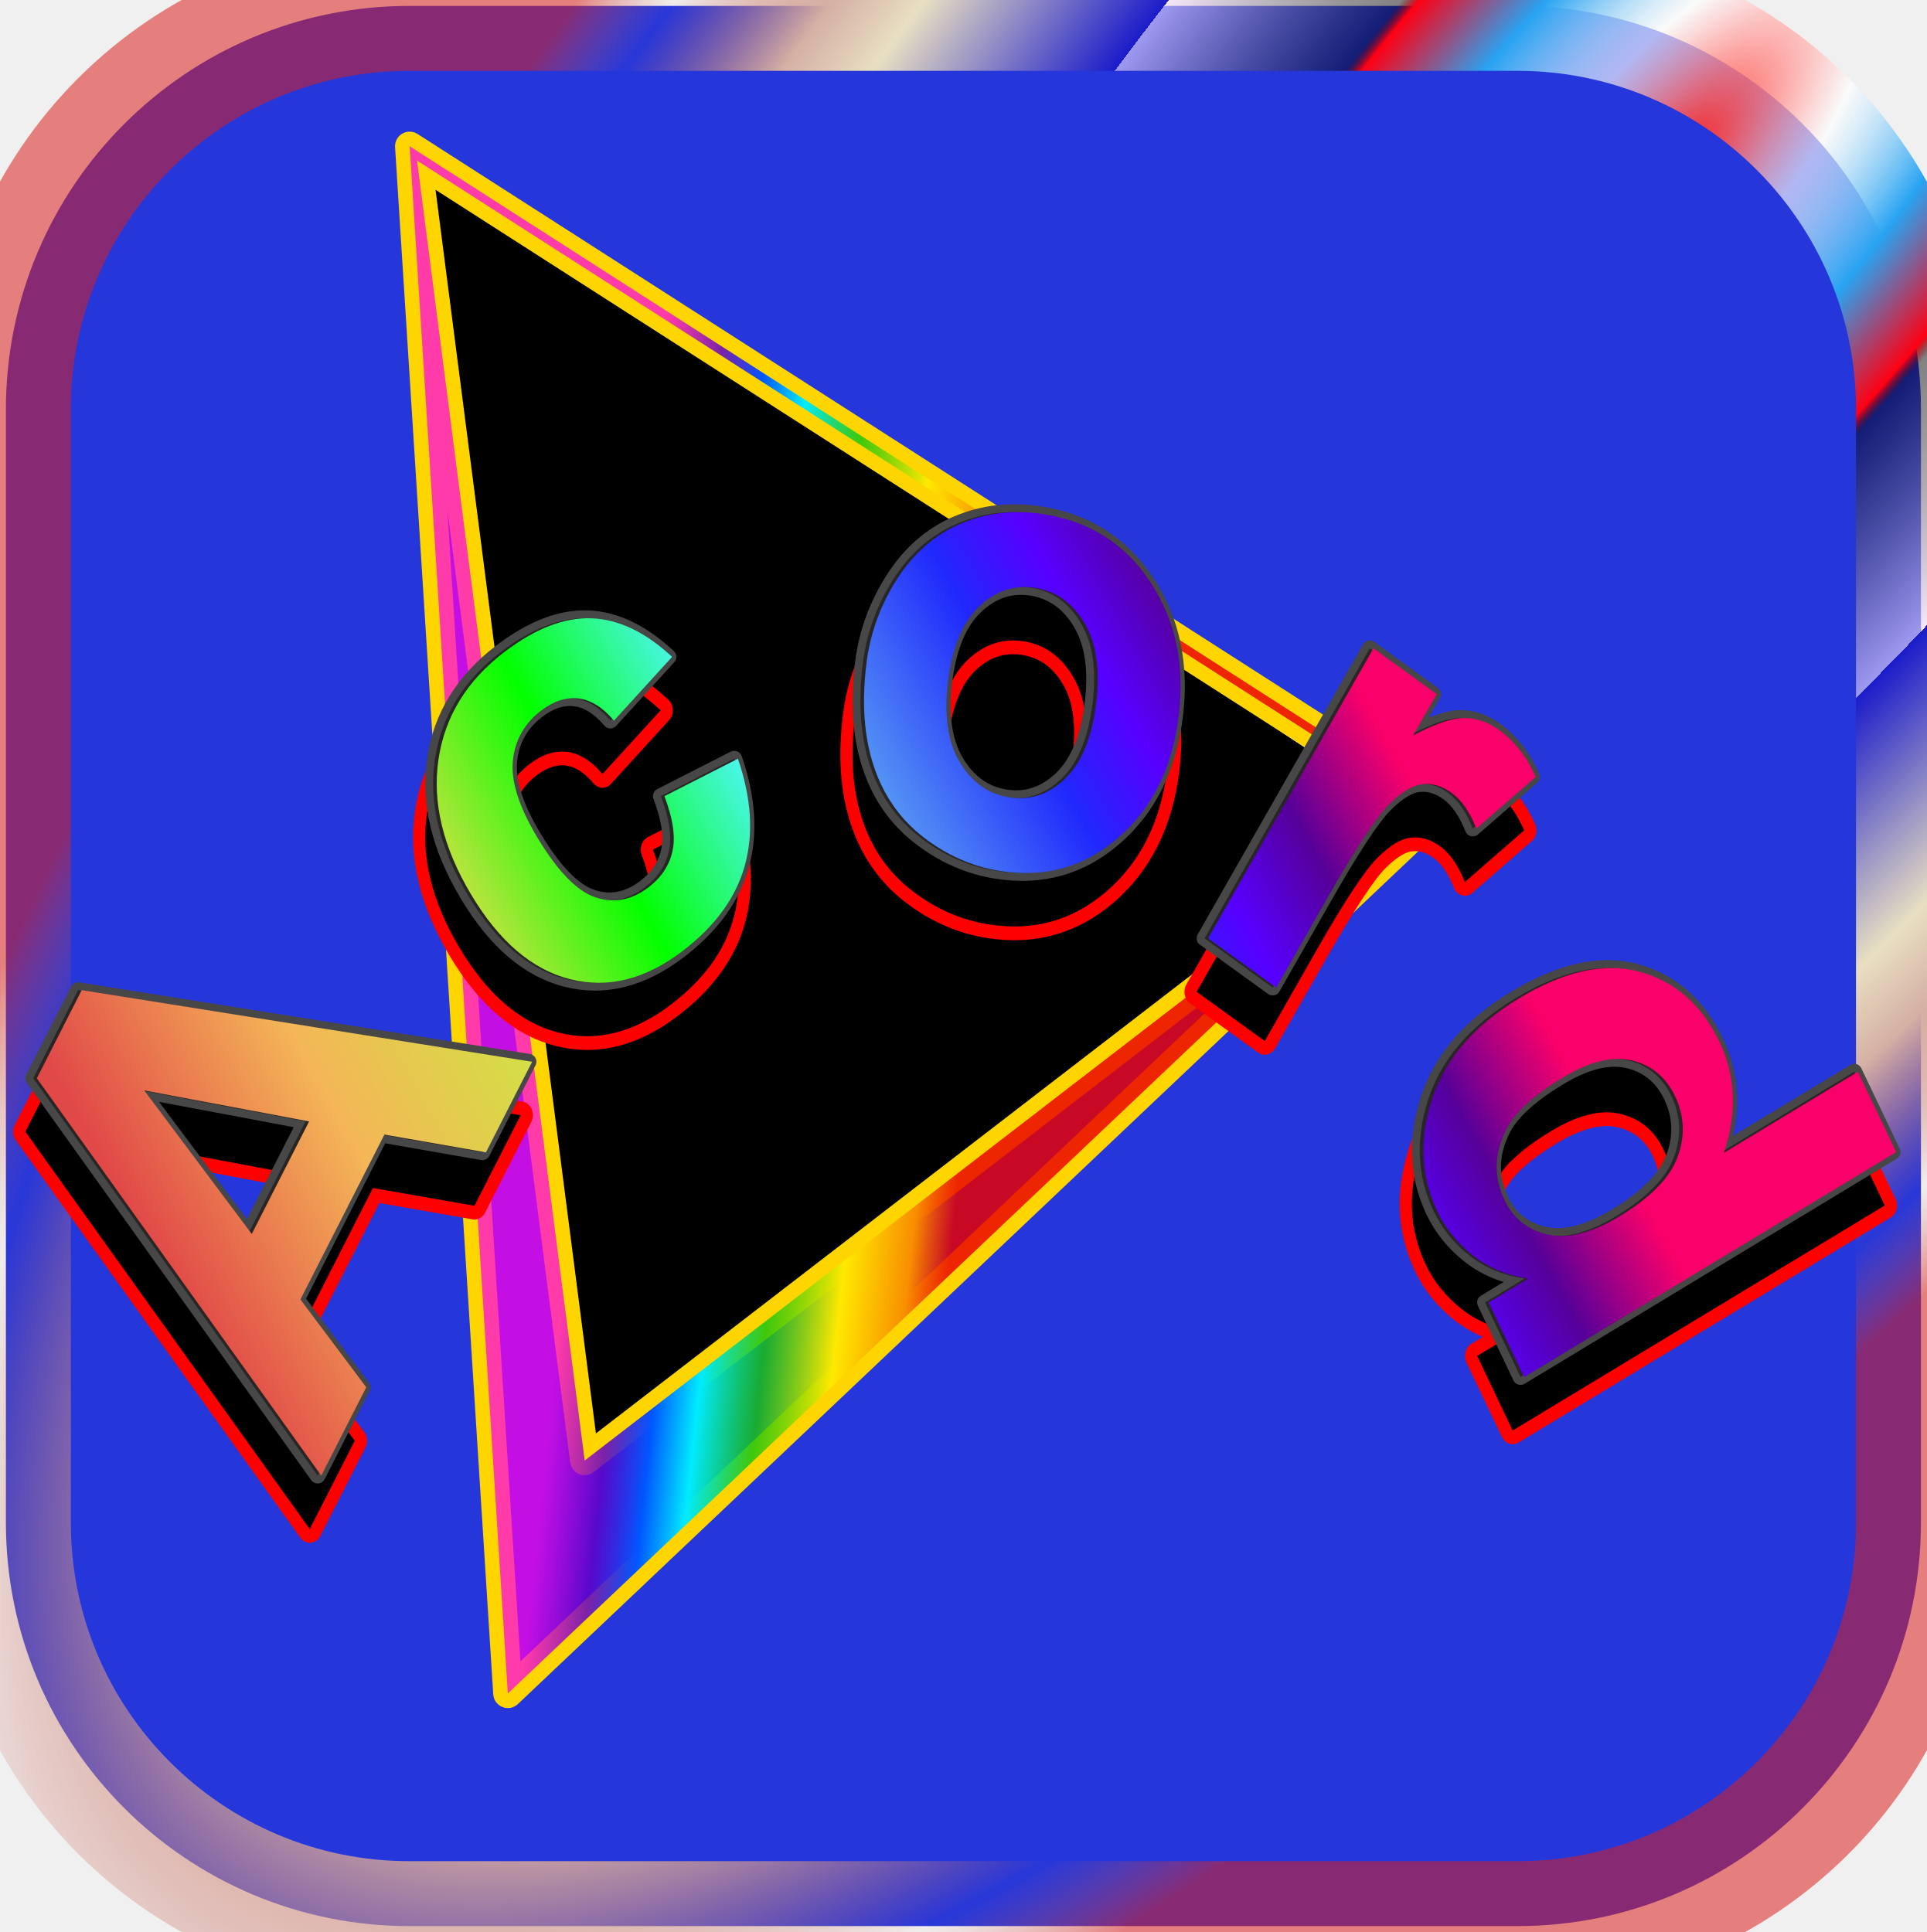
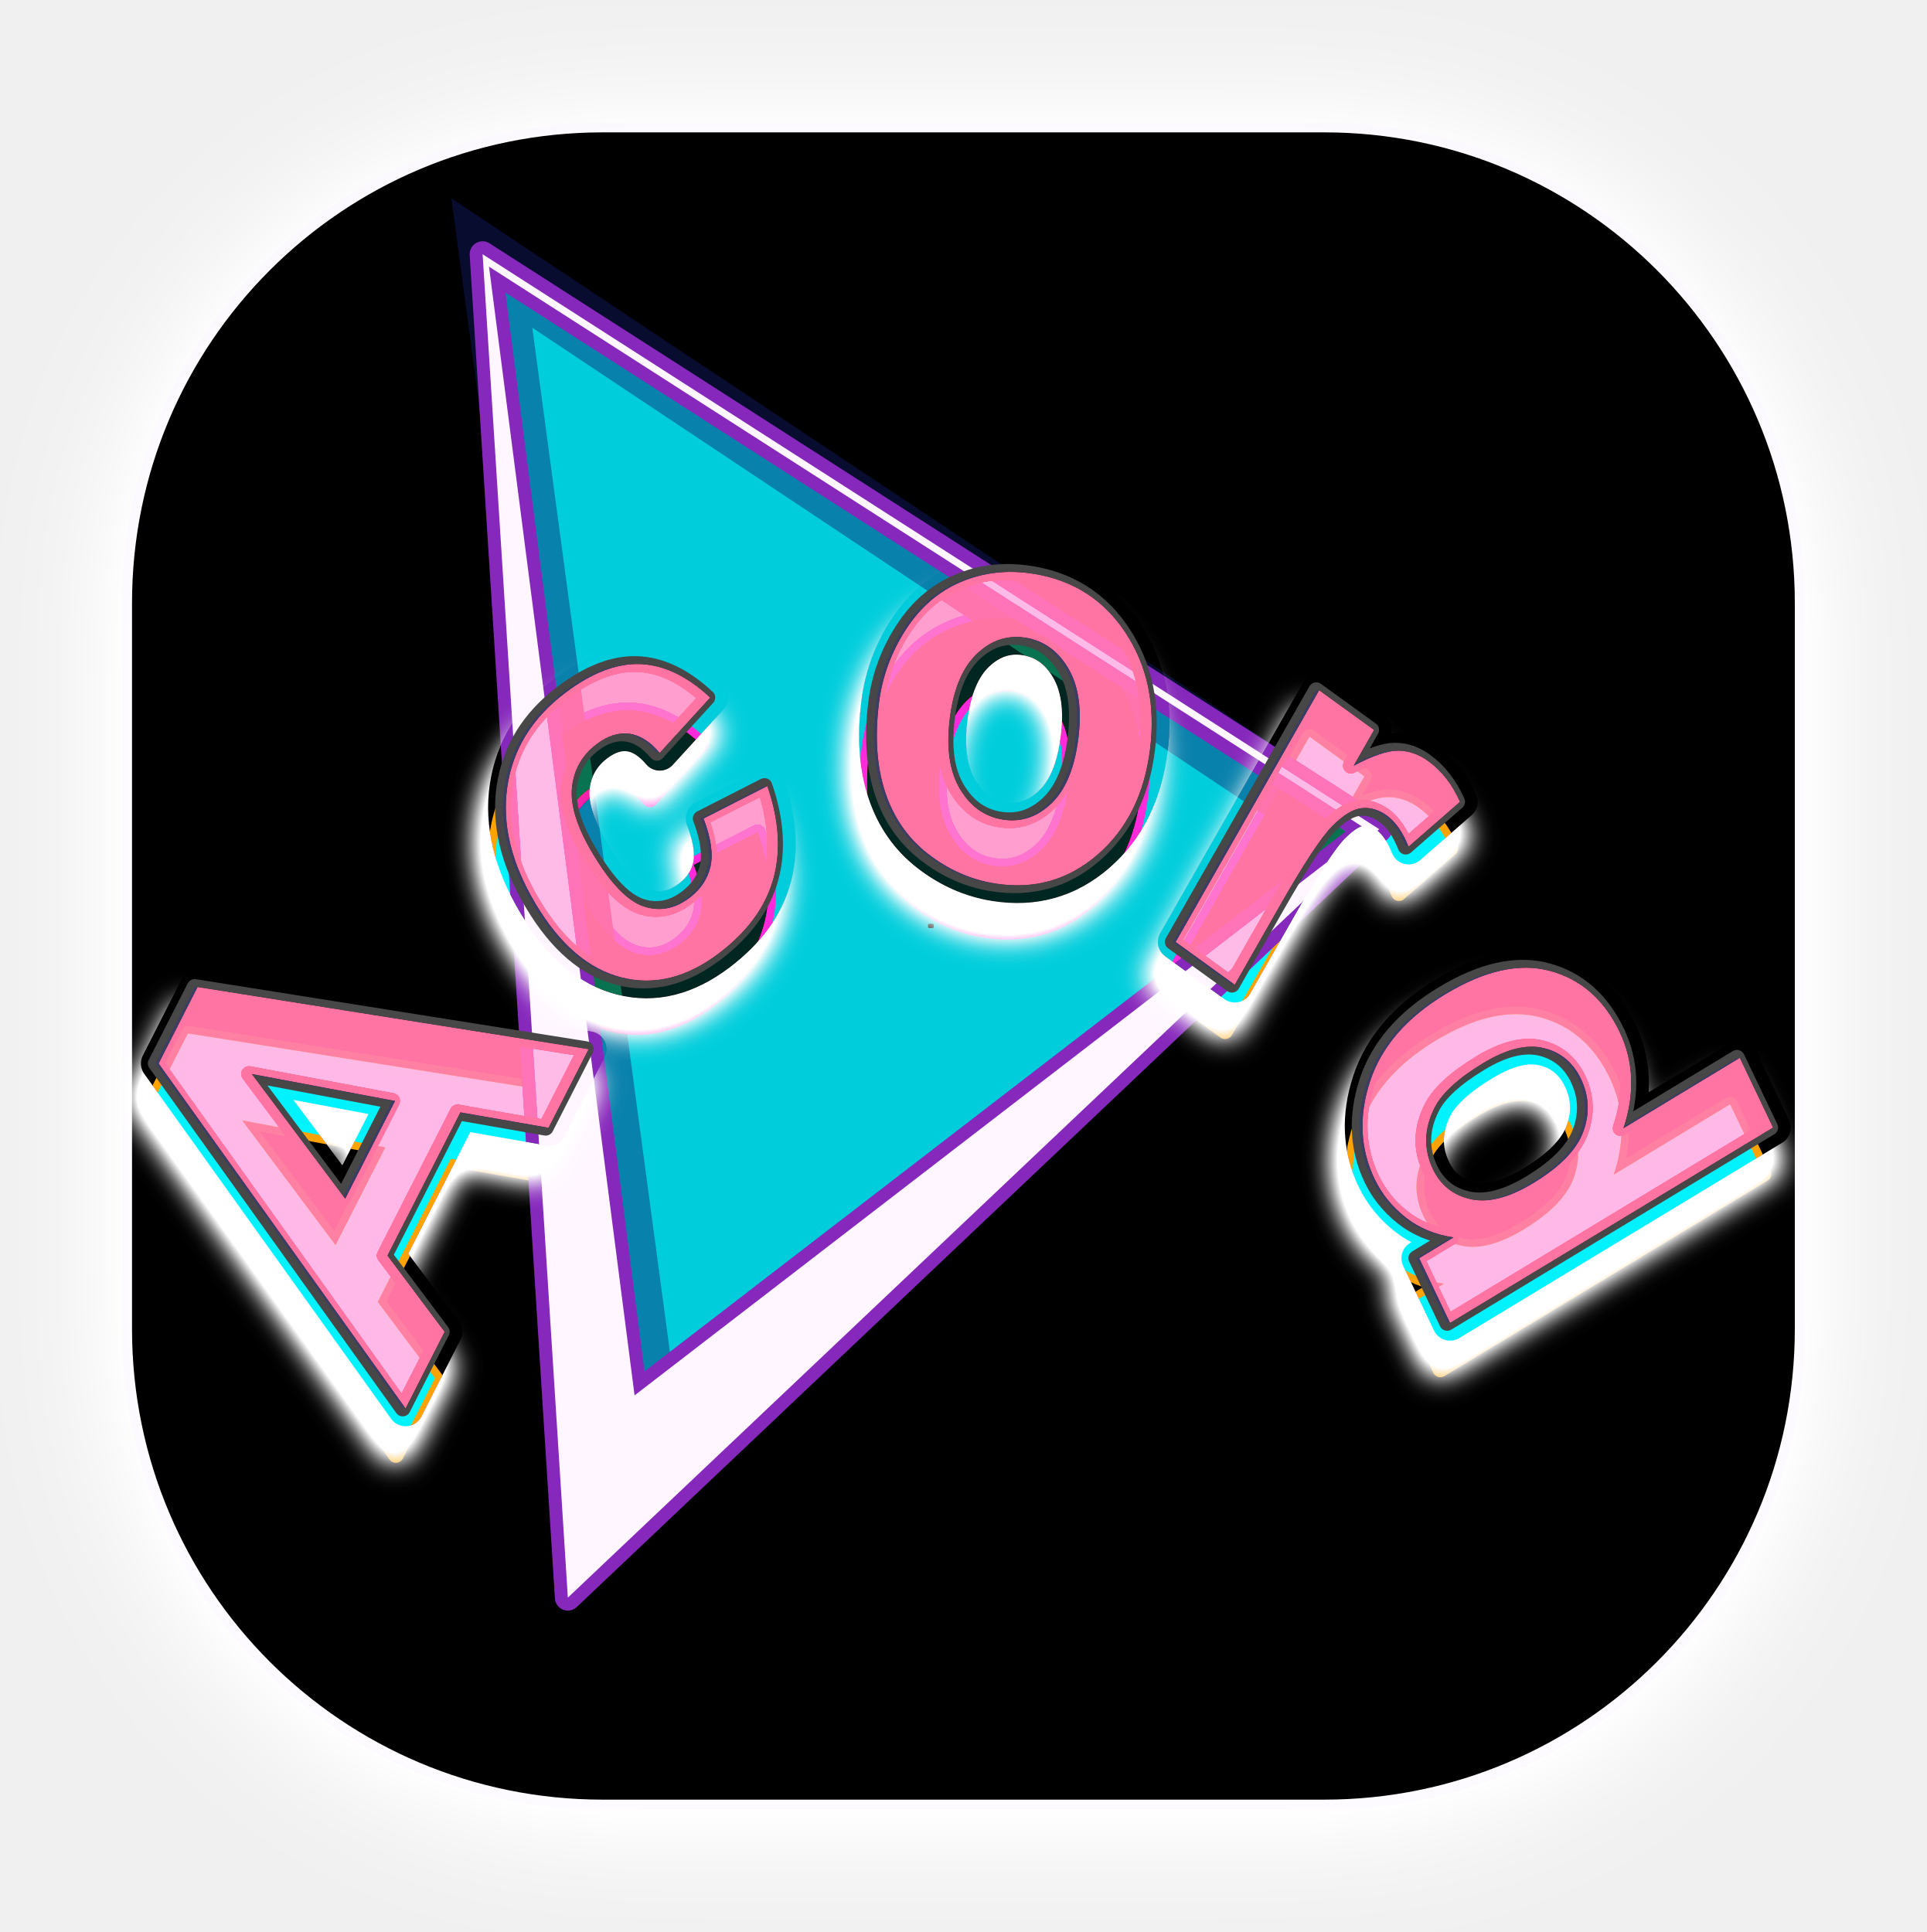
- <svg xmlns="http://www.w3.org/2000/svg" viewBox="0 0 489.619 491.035" version="1.1" id="svg29" width="489.619" height="491.035" preserveAspectRatio="none">
+ <svg xmlns="http://www.w3.org/2000/svg" xmlns:ns1="https://boxy-svg.com" viewBox="0 0 489.619 491.035" version="1.1" id="svg29" width="489.619" height="491.035" preserveAspectRatio="none">
  <defs id="defs26">
    <path id="text-path-1" d="m 77.219,406.062 c 77.897,-187.809 190.069,-151.33 256.629,-99.786 18.407,14.254 76.718,135.623 76.524,160.854" />
    <path id="path-2" d="m 77.219,406.062 c 77.897,-187.809 190.069,-151.33 256.629,-99.786 18.407,14.254 76.718,135.623 76.524,160.854" />
    <path id="path-3" d="m 77.219,406.062 c 77.897,-187.809 190.069,-151.33 256.629,-99.786 18.407,14.254 76.718,135.623 76.524,160.854" />
-     <linearGradient gradientUnits="userSpaceOnUse" x1="242.681" y1="70.671" x2="242.681" y2="419.965" id="gradient-0" gradientTransform="matrix(0.1188081,-1.117826,0.2750563,0.03710317,76.13897,683.4919)">
-       <stop offset="0" style="stop-color: rgb(255, 0, 232); stop-opacity: 0.73;" id="stop1" />
-       <stop offset="0.151" style="stop-color: rgb(97, 0, 200); stop-opacity: 0.84;" id="stop2" />
-       <stop offset="0.267" style="stop-color: rgb(0, 87, 255);" id="stop3" />
-       <stop offset="0.382" style="stop-color: rgb(0, 236, 255);" id="stop4" />
-       <stop offset="0.539" style="stop-color: rgb(22, 197, 13); stop-opacity: 0.82;" id="stop5" />
-       <stop offset="0.725" style="stop-color: rgb(255, 233, 0);" id="stop6" />
-       <stop offset="0.897" style="stop-color: rgb(248, 142, 0);" id="stop7" />
-       <stop offset="1" style="stop-color: rgb(233, 0, 0); stop-opacity: 0.827;" id="stop8" />
-     </linearGradient>
-     <linearGradient gradientUnits="userSpaceOnUse" x1="227.47" y1="250.679" x2="227.47" y2="545.376" id="gradient-1" gradientTransform="matrix(0.531844,0.846845,-0.939658,0.590138,518.6356,-7.578286)">
-       <stop offset="0" style="stop-color: rgb(249, 0, 106);" id="stop17" />
-       <stop offset="0.088" style="stop-color: rgb(86, 0, 154);" id="stop18" />
-       <stop offset="0.16" style="stop-color: rgb(87, 0, 255);" id="stop19" />
-       <stop offset="0.229" style="stop-color: rgb(32, 40, 252);" id="stop20" />
-       <stop offset="0.354" style="stop-color: rgb(86, 151, 244);" id="stop21" />
-       <stop offset="0.43" style="stop-color: rgb(76, 245, 241);" id="stop22" />
-       <stop offset="0.551" style="stop-color: rgb(2, 255, 0);" id="stop23" />
-       <stop offset="0.676" style="stop-color: rgb(211, 224, 69);" id="stop24" />
-       <stop offset="0.827" style="stop-color: rgb(244, 182, 87);" id="stop25" />
-       <stop offset="1" style="stop-color: rgb(225, 72, 72);" id="stop26" />
-     </linearGradient>
-     <radialGradient gradientUnits="userSpaceOnUse" cx="176.311" cy="197.825" r="243.31" id="gradient-2" gradientTransform="matrix(-1.802258, 2.07656, -0.757245, -0.657219, 890.1037, -190.5686)">
-       <stop offset="0" style="stop-color: rgb(255, 7, 0);" />
-       <stop offset="0.111" style="stop-color: rgb(255, 255, 255); stop-opacity: 0.64;" />
-       <stop offset="0.215" style="stop-color: rgb(40, 163, 242);" />
-       <stop offset="0.314" style="stop-color: rgb(255, 0, 19);" />
-       <stop offset="0.328" style="stop-opacity: 0.46;" />
-       <stop offset="0.516" style="stop-color: rgb(245, 224, 255); stop-opacity: 0.58;" />
-       <stop offset="0.516" style="stop-color: rgb(27, 28, 202);" />
-       <stop offset="0.715" style="stop-color: rgb(232, 223, 194);" />
-       <stop offset="0.79" style="stop-color: rgb(213, 176, 164);" />
-       <stop offset="0.92" style="stop-color: rgb(206, 104, 91); stop-opacity: 0.02;" />
-       <stop offset="1" style="stop-color: rgb(221, 32, 27); stop-opacity: 0.54;" />
-     </radialGradient>
+     <filter id="drop-shadow-filter-0" ns1:preset="drop-shadow 1 0 2 20 1 #fff" color-interpolation-filters="sRGB" x="-50%" y="-50%" width="200%" height="200%">
+       <feGaussianBlur in="SourceAlpha" stdDeviation="20" />
+       <feOffset dx="0" dy="2" />
+       <feComponentTransfer result="offsetblur">
+         <feFuncA id="spread-ctrl" type="linear" slope="2" />
+       </feComponentTransfer>
+       <feFlood flood-color="#fff" />
+       <feComposite in2="offsetblur" operator="in" />
+       <feMerge>
+         <feMergeNode />
+         <feMergeNode in="SourceGraphic" />
+       </feMerge>
+     </filter>
+     <filter id="drop-shadow-filter-1" ns1:preset="drop-shadow 1 -3 10 4 0.87 #fff" color-interpolation-filters="sRGB" x="-50%" y="-50%" width="200%" height="200%">
+       <feGaussianBlur in="SourceAlpha" stdDeviation="4" />
+       <feOffset dx="-3" dy="10" />
+       <feComponentTransfer result="offsetblur">
+         <feFuncA id="spread-ctrl" type="linear" slope="1.74" />
+       </feComponentTransfer>
+       <feFlood flood-color="#fff" />
+       <feComposite in2="offsetblur" operator="in" />
+       <feMerge>
+         <feMergeNode />
+         <feMergeNode in="SourceGraphic" />
+       </feMerge>
+     </filter>
  </defs>
-   <g id="g29" transform="matrix(1, 0, 0, 1, 9.478192, 0.432)">
-     <rect style="fill-rule: nonzero; stroke-linecap: round; stroke-linejoin: round; vector-effect: non-scaling-stroke; paint-order: fill; stroke: url(&quot;#gradient-2&quot;); stroke-width: 33px; fill: rgb(37, 54, 219);" x="-7.978" y="1.068" width="486.619" height="488.035" id="rect26" rx="102.547" ry="102.547" />
-     <path style="stroke:#ffffff;stroke-width:1.061" d="M 349.929,207.473 97.323,39.308 141.237,366.248" id="path26" />
-     <path d="M 119.564,429.976 94.617,36.739 357.016,205.039 Z M 96.495,40.38 139.095,370.772 353.789,205.405 Z" style="fill:url(#gradient-0);fill-rule:nonzero;stroke:#ffd500;stroke-width:7.425px;stroke-linecap:round;stroke-linejoin:round;paint-order:stroke" id="path27" />
-     <path d="M 127.57 310.87 L 115.83 331.32 L 90.01 327.31 L 68.65 364.54 L 85.39 384.36 L 73.95 404.31 L 1.63 314.6 L 13.04 294.71 Z M 70.86 324.34 L 28.94 317.34 L 56.28 349.75 Z M 163.16 219.47 L 148.38 233.85 Q 144.13 229.39 139.41 228.86 Q 134.68 228.34 129.88 231.58 Q 123.51 235.88 122.68 242.84 Q 121.86 249.8 128.82 260.12 Q 136.56 271.6 143.61 273.74 Q 150.66 275.87 157.16 271.49 Q 162.01 268.21 163.25 263.36 Q 164.48 258.51 161.21 250.91 L 179.89 242.46 Q 185.06 255.76 181.63 266.65 Q 178.19 277.53 165.74 285.93 Q 151.6 295.47 137.17 292.22 Q 122.73 288.96 112.09 273.17 Q 101.32 257.2 103.76 242.61 Q 106.2 228.03 120.59 218.32 Q 132.37 210.38 142.74 210.76 Q 153.12 211.14 163.16 219.47 Z M 212.59 220.86 Q 214.01 210.71 220.36 201.91 Q 226.7 193.11 236.57 189.4 Q 246.45 185.68 257.77 187.27 Q 275.25 189.73 284.82 202.65 Q 294.39 215.58 291.96 232.91 Q 289.5 250.39 276.6 260.3 Q 263.71 270.21 246.59 267.8 Q 236 266.31 227.06 260.17 Q 218.13 254.04 214.42 244.08 Q 210.72 234.13 212.59 220.86 Z M 233.32 224.89 Q 231.71 236.35 236.29 243.2 Q 240.88 250.06 248.85 251.18 Q 256.83 252.3 263.09 246.97 Q 269.35 241.64 270.98 230.03 Q 272.58 218.72 268.03 211.87 Q 263.48 205.02 255.5 203.89 Q 247.53 202.77 241.23 208.1 Q 234.93 213.43 233.32 224.89 Z M 316.78 294.13 L 299.46 283.01 L 341.49 217.55 L 357.57 227.88 L 351.6 237.19 Q 359.96 233.25 364.6 233.27 Q 369.24 233.29 373.44 235.98 Q 379.35 239.78 382.74 246.57 L 367.68 258.23 Q 365.13 252.58 361.37 250.17 Q 357.73 247.83 353.92 248.21 Q 350.1 248.59 345.29 252.9 Q 340.48 257.21 329.76 273.91 Z M 379.82 382.06 L 370.78 365.22 L 380.85 359.81 Q 372.72 358.77 366.78 354.6 Q 360.85 350.43 357.73 344.63 Q 351.39 332.82 356.38 319.29 Q 361.38 305.75 378.41 296.61 Q 395.84 287.25 409.3 290.58 Q 422.77 293.9 429.49 306.42 Q 435.66 317.91 430.61 331.43 L 464.68 313.13 L 474.42 331.26 Z M 389.58 314.47 Q 378.61 320.36 375.34 326.02 Q 370.6 334.22 374.82 342.1 Q 378.19 348.36 385.86 349.88 Q 393.54 351.41 404.13 345.73 Q 415.94 339.39 418.84 332.34 Q 421.75 325.29 418.18 318.65 Q 414.72 312.2 407.25 310.59 Q 399.78 308.99 389.58 314.47 Z" transform="matrix(0.999336, 0, 0, 1.125805, -4.66082, -66.97839)" style="paint-order: stroke; stroke: rgb(255, 0, 0); stroke-linecap: round; stroke-linejoin: round; stroke-width: 6.204px; text-wrap-mode: nowrap;" />
-     <ellipse style="stroke:#000000;stroke-width:1.061" cx="225.817" cy="233.358" rx="0.323" ry="0.054" id="ellipse27" />
-     <ellipse style="stroke:#000000;stroke-width:1.061" cx="225.817" cy="233.358" rx="0.03" ry="0.024" id="ellipse28" />
-     <path d="M 127.57 310.87 L 115.83 331.32 L 90.01 327.31 L 68.65 364.54 L 85.39 384.36 L 73.95 404.31 L 1.63 314.6 L 13.04 294.71 Z M 70.86 324.34 L 28.94 317.34 L 56.28 349.75 Z M 163.16 219.47 L 148.38 233.85 Q 144.13 229.39 139.41 228.86 Q 134.68 228.34 129.88 231.58 Q 123.51 235.88 122.68 242.84 Q 121.86 249.8 128.82 260.12 Q 136.56 271.6 143.61 273.74 Q 150.66 275.87 157.16 271.49 Q 162.01 268.21 163.25 263.36 Q 164.48 258.51 161.21 250.91 L 179.89 242.46 Q 185.06 255.76 181.63 266.65 Q 178.19 277.53 165.74 285.93 Q 151.6 295.47 137.17 292.22 Q 122.73 288.96 112.09 273.17 Q 101.32 257.2 103.76 242.61 Q 106.2 228.03 120.59 218.32 Q 132.37 210.38 142.74 210.76 Q 153.12 211.14 163.16 219.47 Z M 212.59 220.86 Q 214.01 210.71 220.36 201.91 Q 226.7 193.11 236.57 189.4 Q 246.45 185.68 257.77 187.27 Q 275.25 189.73 284.82 202.65 Q 294.39 215.58 291.96 232.91 Q 289.5 250.39 276.6 260.3 Q 263.71 270.21 246.59 267.8 Q 236 266.31 227.06 260.17 Q 218.13 254.04 214.42 244.08 Q 210.72 234.13 212.59 220.86 Z M 233.32 224.89 Q 231.71 236.35 236.29 243.2 Q 240.88 250.06 248.85 251.18 Q 256.83 252.3 263.09 246.97 Q 269.35 241.64 270.98 230.03 Q 272.58 218.72 268.03 211.87 Q 263.48 205.02 255.5 203.89 Q 247.53 202.77 241.23 208.1 Q 234.93 213.43 233.32 224.89 Z M 316.78 294.13 L 299.46 283.01 L 341.49 217.55 L 357.57 227.88 L 351.6 237.19 Q 359.96 233.25 364.6 233.27 Q 369.24 233.29 373.44 235.98 Q 379.35 239.78 382.74 246.57 L 367.68 258.23 Q 365.13 252.58 361.37 250.17 Q 357.73 247.83 353.92 248.21 Q 350.1 248.59 345.29 252.9 Q 340.48 257.21 329.76 273.91 Z M 379.82 382.06 L 370.78 365.22 L 380.85 359.81 Q 372.72 358.77 366.78 354.6 Q 360.85 350.43 357.73 344.63 Q 351.39 332.82 356.38 319.29 Q 361.38 305.75 378.41 296.61 Q 395.84 287.25 409.3 290.58 Q 422.77 293.9 429.49 306.42 Q 435.66 317.91 430.61 331.43 L 464.68 313.13 L 474.42 331.26 Z M 389.58 314.47 Q 378.61 320.36 375.34 326.02 Q 370.6 334.22 374.82 342.1 Q 378.19 348.36 385.86 349.88 Q 393.54 351.41 404.13 345.73 Q 415.94 339.39 418.84 332.34 Q 421.75 325.29 418.18 318.65 Q 414.72 312.2 407.25 310.59 Q 399.78 308.99 389.58 314.47 Z" transform="matrix(0.999336, 0, 0, 1.125805, -2.662937, -80.56689)" style="fill: rgb(40, 37, 37); paint-order: stroke; stroke: rgb(71, 71, 71); stroke-linecap: round; stroke-linejoin: round; stroke-width: 4px; text-wrap-mode: nowrap; vector-effect: non-scaling-stroke;" />
-     <rect style="stroke:#000000;stroke-width:1.061" x="225.558" y="233.33" width="0.517" height="0.055" id="rect28" />
-     <path d="M 127.57 310.87 L 115.83 331.32 L 90.01 327.31 L 68.65 364.54 L 85.39 384.36 L 73.95 404.31 L 1.63 314.6 L 13.04 294.71 Z M 70.86 324.34 L 28.94 317.34 L 56.28 349.75 Z M 163.16 219.47 L 148.38 233.85 Q 144.13 229.39 139.41 228.86 Q 134.68 228.34 129.88 231.58 Q 123.51 235.88 122.68 242.84 Q 121.86 249.8 128.82 260.12 Q 136.56 271.6 143.61 273.74 Q 150.66 275.87 157.16 271.49 Q 162.01 268.21 163.25 263.36 Q 164.48 258.51 161.21 250.91 L 179.89 242.46 Q 185.06 255.76 181.63 266.65 Q 178.19 277.53 165.74 285.93 Q 151.6 295.47 137.17 292.22 Q 122.73 288.96 112.09 273.17 Q 101.32 257.2 103.76 242.61 Q 106.2 228.03 120.59 218.32 Q 132.37 210.38 142.74 210.76 Q 153.12 211.14 163.16 219.47 Z M 212.59 220.86 Q 214.01 210.71 220.36 201.91 Q 226.7 193.11 236.57 189.4 Q 246.45 185.68 257.77 187.27 Q 275.25 189.73 284.82 202.65 Q 294.39 215.58 291.96 232.91 Q 289.5 250.39 276.6 260.3 Q 263.71 270.21 246.59 267.8 Q 236 266.31 227.06 260.17 Q 218.13 254.04 214.42 244.08 Q 210.72 234.13 212.59 220.86 Z M 233.32 224.89 Q 231.71 236.35 236.29 243.2 Q 240.88 250.06 248.85 251.18 Q 256.83 252.3 263.09 246.97 Q 269.35 241.64 270.98 230.03 Q 272.58 218.72 268.03 211.87 Q 263.48 205.02 255.5 203.89 Q 247.53 202.77 241.23 208.1 Q 234.93 213.43 233.32 224.89 Z M 316.78 294.13 L 299.46 283.01 L 341.49 217.55 L 357.57 227.88 L 351.6 237.19 Q 359.96 233.25 364.6 233.27 Q 369.24 233.29 373.44 235.98 Q 379.35 239.78 382.74 246.57 L 367.68 258.23 Q 365.13 252.58 361.37 250.17 Q 357.73 247.83 353.92 248.21 Q 350.1 248.59 345.29 252.9 Q 340.48 257.21 329.76 273.91 Z M 379.82 382.06 L 370.78 365.22 L 380.85 359.81 Q 372.72 358.77 366.78 354.6 Q 360.85 350.43 357.73 344.63 Q 351.39 332.82 356.38 319.29 Q 361.38 305.75 378.41 296.61 Q 395.84 287.25 409.3 290.58 Q 422.77 293.9 429.49 306.42 Q 435.66 317.91 430.61 331.43 L 464.68 313.13 L 474.42 331.26 Z M 389.58 314.47 Q 378.61 320.36 375.34 326.02 Q 370.6 334.22 374.82 342.1 Q 378.19 348.36 385.86 349.88 Q 393.54 351.41 404.13 345.73 Q 415.94 339.39 418.84 332.34 Q 421.75 325.29 418.18 318.65 Q 414.72 312.2 407.25 310.59 Q 399.78 308.99 389.58 314.47 Z" style="fill: url(&quot;#gradient-1&quot;); paint-order: fill; stroke: rgb(0, 0, 0); stroke-linecap: round; stroke-linejoin: round; stroke-width: 0px; text-wrap-mode: nowrap; vector-effect: non-scaling-stroke;" transform="matrix(0.999336, 0, 0, 1.125805, -1.747034, -80.55608)" />
+   <g id="g29" transform="matrix(0.886065, 0, 0, 0.886065, 36.5329, 33.43413)" style="">
+     <g transform="matrix(1, 0, 0, 1, 4.60941, -10.62881)">
+       <rect style="fill-rule: nonzero; stroke-linecap: round; stroke-linejoin: round; vector-effect: non-scaling-stroke; paint-order: stroke; stroke-width: 5px; filter: url(&quot;#drop-shadow-filter-0&quot;); stroke: rgba(248, 240, 255, 0.263);" x="-7.978" y="10.863" width="476.853" height="478.24" id="rect26" rx="134.974" ry="134.974" />
+       <path d="M 120.199 287.137 L 108.703 309.698 L 83.418 305.274 L 62.5 346.346 L 78.893 368.212 L 67.69 390.221 L -3.131 291.252 L 8.042 269.309 L 120.199 287.137 Z M 64.664 301.997 L 23.613 294.275 L 50.386 330.03 L 64.664 301.997 Z M 155.052 186.303 L 140.578 202.168 C 137.804 198.887 134.875 197.052 131.794 196.663 C 128.706 196.28 125.595 197.28 122.461 199.663 C 118.303 202.826 115.953 206.967 115.411 212.086 C 114.875 217.204 116.88 223.559 121.423 231.149 C 126.477 239.592 131.304 244.601 135.907 246.175 C 140.51 247.741 144.933 246.914 149.176 243.693 C 152.343 241.28 154.331 238.29 155.14 234.723 C 155.943 231.156 155.277 226.578 153.142 220.988 L 171.435 211.666 C 174.811 221.448 175.378 230.344 173.139 238.353 C 170.893 246.355 165.706 253.445 157.578 259.623 C 148.347 266.639 139.021 268.952 129.6 266.562 C 120.173 264.164 111.986 257.159 105.04 245.546 C 98.009 233.8 95.29 222.562 96.883 211.832 C 98.476 201.109 103.969 192.176 113.364 185.035 C 121.055 179.195 128.285 176.415 135.055 176.695 C 141.832 176.974 148.497 180.177 155.052 186.303 Z M 203.458 187.837 C 204.385 180.372 206.921 173.403 211.067 166.931 C 215.206 160.459 220.497 155.859 226.941 153.13 C 233.391 150.394 240.311 149.611 247.702 150.78 C 259.113 152.589 267.943 158.245 274.191 167.747 C 280.439 177.257 282.77 188.385 281.183 201.131 C 279.577 213.987 274.563 224.059 266.141 231.348 C 257.726 238.636 247.93 241.394 236.753 239.622 C 229.84 238.526 223.464 235.72 217.628 231.204 C 211.798 226.696 207.672 220.779 205.25 213.454 C 202.834 206.136 202.237 197.597 203.458 187.837 Z M 223.758 192.283 C 222.707 200.711 223.677 207.445 226.667 212.483 C 229.663 217.528 233.763 220.463 238.966 221.286 C 244.176 222.11 248.824 220.562 252.911 216.642 C 256.998 212.722 259.574 206.492 260.638 197.953 C 261.682 189.635 260.719 182.957 257.749 177.919 C 254.779 172.881 250.688 169.947 245.479 169.115 C 240.275 168.292 235.617 169.84 231.504 173.76 C 227.391 177.68 224.809 183.854 223.758 192.283 Z M 305.489 268.669 L 288.528 256.402 L 329.687 184.185 L 345.434 195.581 L 339.587 205.852 C 345.045 202.955 349.289 201.513 352.318 201.528 C 355.347 201.543 358.233 202.539 360.975 204.518 C 364.833 207.312 367.869 211.207 370.082 216.201 L 355.334 229.064 C 353.669 224.909 351.61 221.945 349.155 220.172 C 346.779 218.451 344.347 217.73 341.859 218.01 C 339.365 218.289 336.548 220.014 333.408 223.184 C 330.268 226.354 325.199 234.08 318.2 246.362 L 305.489 268.669 Z M 367.223 365.675 L 358.37 347.096 L 368.231 341.128 C 362.924 340.363 358.331 338.447 354.453 335.38 C 350.581 332.313 347.627 328.647 345.59 324.381 C 341.451 315.695 341.011 306.377 344.268 296.426 C 347.533 286.468 354.724 278.127 365.842 271.405 C 377.221 264.521 387.304 262.304 396.092 264.753 C 404.886 267.195 411.476 273.02 415.864 282.228 C 419.892 290.678 420.257 299.875 416.96 309.819 L 450.324 289.63 L 459.863 309.631 L 367.223 365.675 Z M 376.78 291.109 C 369.619 295.44 364.97 299.688 362.836 303.851 C 359.741 309.881 359.571 315.795 362.326 321.59 C 364.526 326.194 368.13 329.055 373.138 330.173 C 378.151 331.298 384.115 329.772 391.029 325.595 C 398.739 320.932 403.541 316.008 405.434 310.823 C 407.334 305.638 407.119 300.603 404.788 295.72 C 402.529 290.976 398.961 288.012 394.084 286.828 C 389.208 285.651 383.44 287.078 376.78 291.109 Z" style="paint-order: stroke; stroke-linecap: round; stroke-linejoin: round; text-wrap-mode: nowrap; fill: rgba(0, 245, 255, 0.992); stroke-width: 4.514px; stroke: rgb(255, 163, 2);" />
+       <path style="mix-blend-mode: difference; fill: rgb(0, 205, 220); stroke-width: 18.057px; stroke: rgba(20, 30, 110, 0.43);" d="M 342.746 213.125 L 95.209 48.335 L 138.243 368.713" id="path26" />
+       <path d="M 117.004 431.163 L 92.558 45.818 L 349.691 210.74 L 117.004 431.163 Z M 94.398 49.386 L 136.143 373.147 L 346.529 211.099 L 94.398 49.386 Z" style="fill-rule: nonzero; stroke-width: 7.425px; stroke-linecap: round; stroke-linejoin: round; paint-order: stroke; fill: rgb(255, 246, 255); stroke: rgb(134, 40, 187);" id="path27" />
+       <ellipse style="stroke: rgb(0, 0, 0); stroke-width: 1.061; fill: rgba(30, 44, 177, 0.29);" cx="221.125" cy="238.49" rx="0.316" ry="0.053" id="ellipse27" />
+       <ellipse style="stroke: rgb(0, 0, 0); stroke-width: 1.061; fill: rgba(30, 44, 177, 0.29);" cx="221.125" cy="238.49" rx="0.029" ry="0.023" id="ellipse28" />
+       <path d="M 122.157 273.821 L 110.66 296.382 L 85.375 291.958 L 64.458 333.031 L 80.851 354.896 L 69.648 376.905 L -1.173 277.936 L 10 255.993 L 122.157 273.821 Z M 66.622 288.681 L 25.571 280.959 L 52.344 316.714 L 66.622 288.681 Z M 157.01 172.988 L 142.536 188.852 C 139.761 185.572 136.833 183.737 133.752 183.347 C 130.664 182.964 127.553 183.965 124.419 186.348 C 120.261 189.51 117.91 193.651 117.368 198.77 C 116.833 203.889 118.837 210.243 123.381 217.833 C 128.434 226.276 133.262 231.285 137.865 232.859 C 142.467 234.426 146.89 233.598 151.134 230.377 C 154.3 227.964 156.288 224.975 157.098 221.408 C 157.901 217.841 157.235 213.262 155.1 207.673 L 173.393 198.351 C 176.768 208.132 177.336 217.028 175.097 225.037 C 172.851 233.039 167.664 240.129 159.536 246.307 C 150.305 253.324 140.979 255.637 131.558 253.246 C 122.131 250.849 113.944 243.843 106.998 232.23 C 99.967 220.485 97.248 209.247 98.84 198.516 C 100.433 187.793 105.927 178.86 115.322 171.719 C 123.012 165.879 130.243 163.099 137.013 163.379 C 143.789 163.658 150.455 166.861 157.01 172.988 Z M 205.415 174.521 C 206.343 167.056 208.879 160.088 213.025 153.615 C 217.164 147.143 222.455 142.543 228.899 139.814 C 235.349 137.078 242.269 136.295 249.659 137.464 C 261.071 139.274 269.901 144.929 276.149 154.432 C 282.397 163.941 284.727 175.069 283.141 187.815 C 281.535 200.671 276.521 210.743 268.099 218.032 C 259.684 225.32 249.888 228.078 238.711 226.306 C 231.797 225.21 225.422 222.404 219.586 217.888 C 213.756 213.38 209.63 207.463 207.208 200.138 C 204.792 192.82 204.195 184.281 205.415 174.521 Z M 225.716 178.967 C 224.665 187.396 225.634 194.129 228.624 199.167 C 231.621 204.212 235.721 207.147 240.924 207.971 C 246.134 208.794 250.782 207.246 254.869 203.326 C 258.956 199.406 261.531 193.176 262.596 184.638 C 263.64 176.319 262.677 169.641 259.707 164.603 C 256.736 159.565 252.646 156.631 247.436 155.8 C 242.233 154.976 237.575 156.524 233.462 160.444 C 229.349 164.364 226.767 170.539 225.716 178.967 Z M 307.447 255.353 L 290.486 243.086 L 331.645 170.87 L 347.391 182.266 L 341.545 192.537 C 347.003 189.639 351.247 188.197 354.276 188.212 C 357.305 188.227 360.191 189.223 362.933 191.202 C 366.791 193.997 369.827 197.891 372.04 202.885 L 357.292 215.748 C 355.627 211.593 353.567 208.629 351.113 206.856 C 348.736 205.135 346.304 204.415 343.817 204.694 C 341.323 204.973 338.506 206.698 335.366 209.868 C 332.226 213.038 327.156 220.764 320.158 233.047 L 307.447 255.353 Z M 369.18 352.359 L 360.328 333.781 L 370.189 327.812 C 364.881 327.047 360.289 325.132 356.411 322.065 C 352.539 318.998 349.585 315.331 347.548 311.066 C 343.409 302.38 342.968 293.061 346.226 283.11 C 349.49 273.152 356.682 264.812 367.8 258.089 C 379.179 251.205 389.262 248.988 398.05 251.437 C 406.844 253.879 413.434 259.704 417.821 268.912 C 421.849 277.362 422.215 286.56 418.918 296.503 L 452.282 276.314 L 461.82 296.316 L 369.18 352.359 Z M 378.738 277.793 C 371.576 282.125 366.928 286.372 364.793 290.535 C 361.699 296.566 361.529 302.479 364.284 308.274 C 366.484 312.879 370.088 315.74 375.095 316.857 C 380.109 317.983 386.073 316.457 392.987 312.279 C 400.697 307.616 405.499 302.692 407.392 297.507 C 409.292 292.322 409.076 287.288 406.746 282.404 C 404.487 277.66 400.919 274.696 396.042 273.512 C 391.165 272.336 385.397 273.762 378.738 277.793 Z" style="paint-order: stroke; stroke: rgb(71, 71, 71); stroke-linecap: round; stroke-linejoin: round; stroke-width: 4px; text-wrap-mode: nowrap; vector-effect: non-scaling-stroke; fill: rgba(30, 44, 177, 0.29);" />
+       <rect style="stroke: rgb(0, 0, 0); stroke-width: 1.061; fill: rgba(30, 44, 177, 0.29);" x="220.871" y="238.463" width="0.506" height="0.054" id="rect28" />
+       <path d="M 122.979 273.832 L 111.482 296.392 L 86.197 291.969 L 65.279 333.041 L 81.673 354.907 L 70.47 376.916 L -0.352 277.947 L 10.822 256.004 L 122.979 273.832 Z M 67.444 288.692 L 26.392 280.97 L 53.166 316.725 L 67.444 288.692 Z M 157.831 172.998 L 143.357 188.862 C 140.583 185.582 137.655 183.747 134.573 183.357 C 131.485 182.975 128.374 183.975 125.241 186.358 C 121.082 189.521 118.732 193.661 118.19 198.78 C 117.655 203.899 119.659 210.254 124.203 217.844 C 129.256 226.287 134.084 231.296 138.686 232.87 C 143.289 234.436 147.712 233.609 151.956 230.387 C 155.122 227.975 157.11 224.985 157.919 221.418 C 158.722 217.851 158.056 213.273 155.922 207.683 L 174.215 198.361 C 177.59 208.143 178.158 217.038 175.919 225.048 C 173.673 233.05 168.486 240.14 160.358 246.318 C 151.126 253.334 141.8 255.647 132.38 253.257 C 122.953 250.859 114.766 243.854 107.819 232.241 C 100.788 220.495 98.069 209.257 99.662 198.527 C 101.255 187.803 106.749 178.871 116.143 171.73 C 123.834 165.89 131.064 163.11 137.834 163.389 C 144.611 163.669 151.277 166.872 157.831 172.998 Z M 206.237 174.532 C 207.164 167.067 209.7 160.098 213.846 153.626 C 217.985 147.154 223.276 142.553 229.72 139.825 C 236.17 137.089 243.091 136.306 250.481 137.475 C 261.893 139.284 270.723 144.94 276.97 154.442 C 283.218 163.952 285.549 175.08 283.962 187.825 C 282.356 200.682 277.343 210.754 268.921 218.042 C 260.505 225.331 250.709 228.089 239.533 226.316 C 232.619 225.221 226.244 222.415 220.407 217.899 C 214.577 213.391 210.451 207.474 208.029 200.148 C 205.614 192.83 205.016 184.292 206.237 174.532 Z M 226.537 178.978 C 225.486 187.406 226.456 194.139 229.446 199.177 C 232.443 204.223 236.542 207.157 241.746 207.981 C 246.955 208.805 251.604 207.257 255.691 203.337 C 259.778 199.417 262.353 193.187 263.417 184.648 C 264.462 176.33 263.499 169.652 260.528 164.614 C 257.558 159.576 253.468 156.641 248.258 155.81 C 243.055 154.987 238.397 156.535 234.284 160.455 C 230.171 164.375 227.589 170.549 226.537 178.978 Z M 308.268 255.364 L 291.307 243.096 L 332.466 170.88 L 348.213 182.276 L 342.367 192.547 C 347.825 189.649 352.068 188.208 355.097 188.223 C 358.127 188.237 361.012 189.234 363.754 191.212 C 367.613 194.007 370.648 197.901 372.861 202.895 L 358.114 215.759 C 356.449 211.603 354.389 208.639 351.934 206.867 C 349.558 205.146 347.126 204.425 344.639 204.705 C 342.145 204.984 339.328 206.709 336.187 209.879 C 333.047 213.049 327.978 220.775 320.979 233.057 L 308.268 255.364 Z M 370.002 352.369 L 361.149 333.791 L 371.011 327.823 C 365.703 327.058 361.11 325.142 357.232 322.075 C 353.361 319.008 350.407 315.342 348.37 311.076 C 344.231 302.39 343.79 293.072 347.048 283.121 C 350.312 273.162 357.503 264.822 368.621 258.1 C 380 251.216 390.084 248.998 398.871 251.448 C 407.665 253.889 414.256 259.714 418.643 268.922 C 422.671 277.373 423.037 286.57 419.74 296.514 L 453.104 276.325 L 462.642 296.326 L 370.002 352.369 Z M 379.56 277.803 C 372.398 282.135 367.75 286.383 365.615 290.545 C 362.52 296.576 362.351 302.49 365.106 308.285 C 367.306 312.889 370.909 315.75 375.917 316.868 C 380.931 317.993 386.895 316.467 393.808 312.29 C 401.518 307.627 406.32 302.703 408.213 297.518 C 410.113 292.333 409.898 287.298 407.567 282.415 C 405.308 277.671 401.74 274.707 396.864 273.523 C 391.987 272.346 386.219 273.773 379.56 277.803 Z" style="stroke-linecap: round; stroke-linejoin: round; text-wrap-mode: nowrap; fill: rgb(255, 116, 162); paint-order: stroke; stroke-width: 10.157px; stroke: rgb(0, 0, 0); filter: url(&quot;#drop-shadow-filter-1&quot;); mix-blend-mode: lighten;" />
+     </g>
  </g>
</svg>
